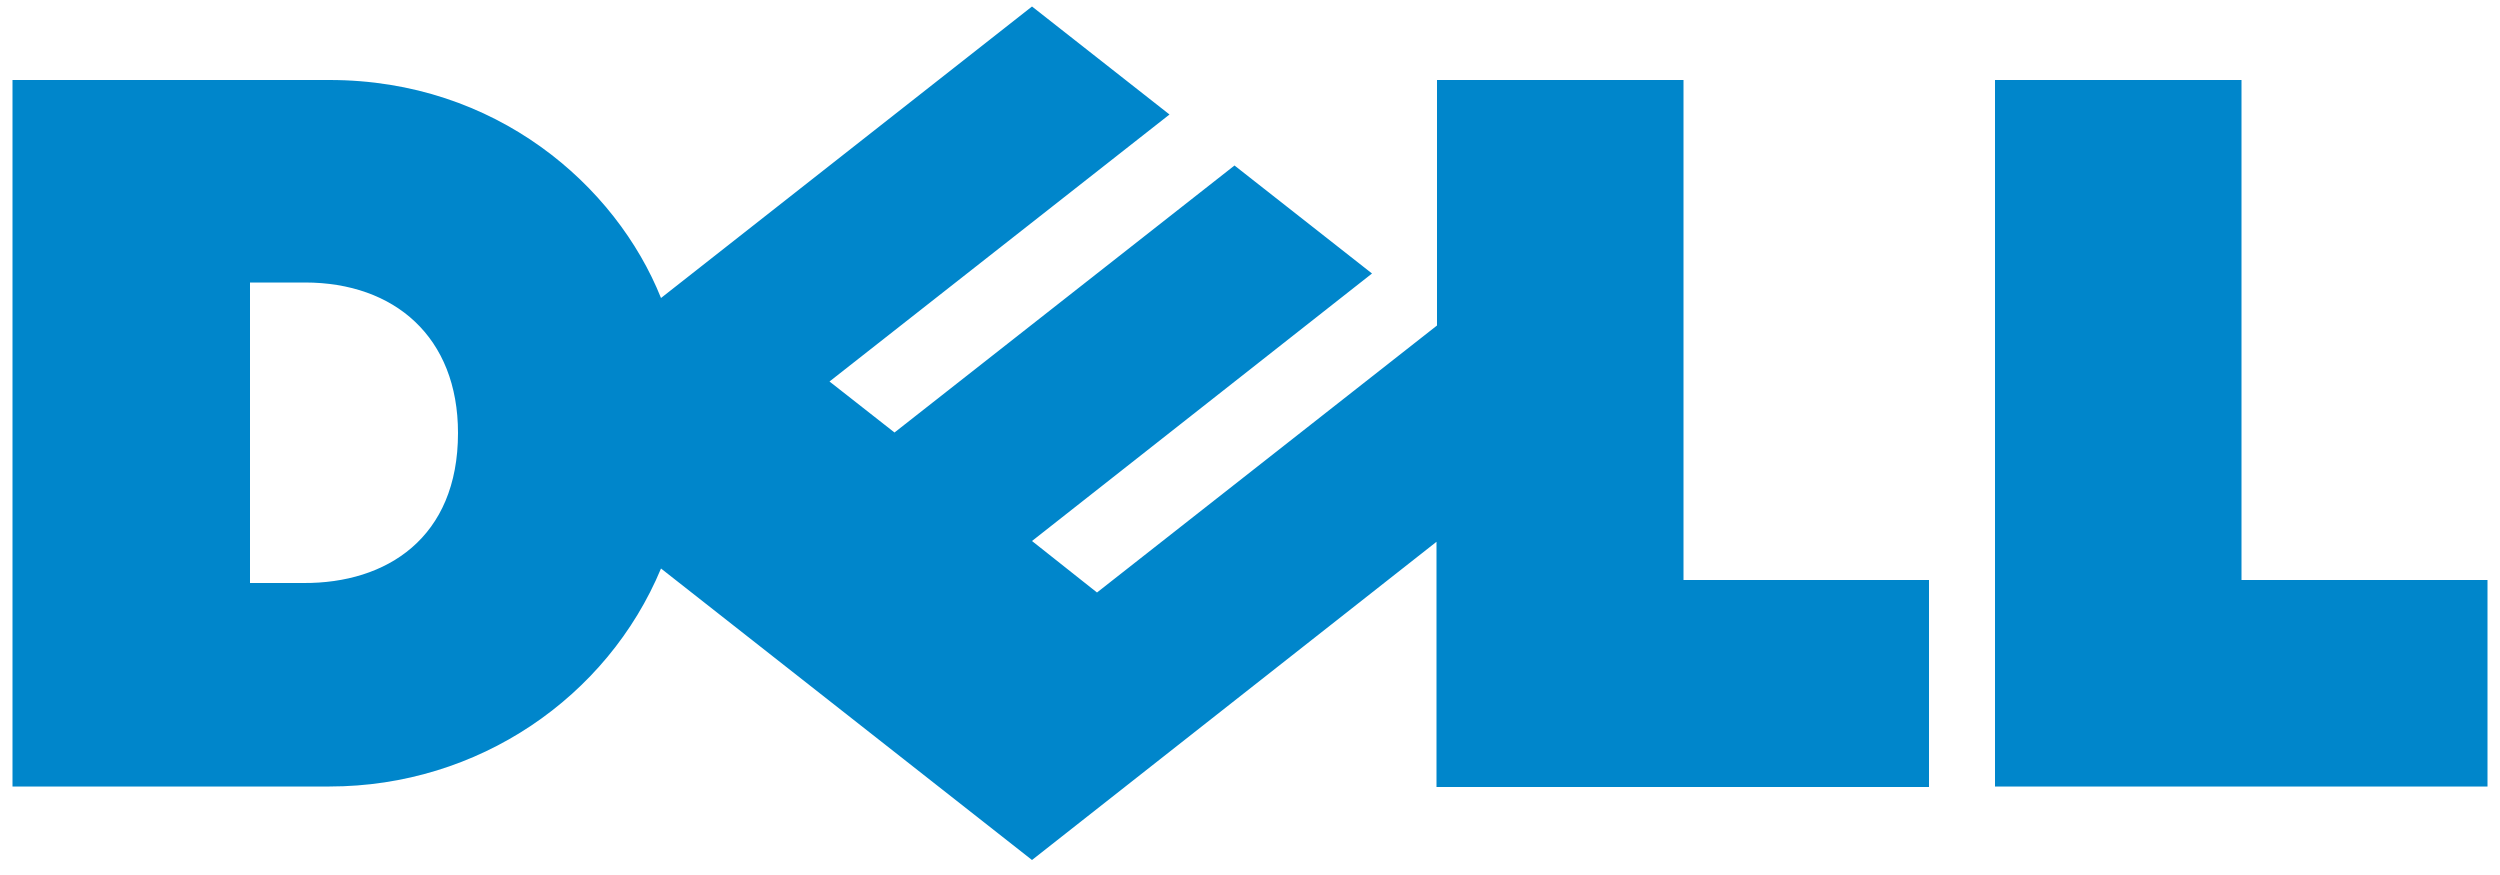
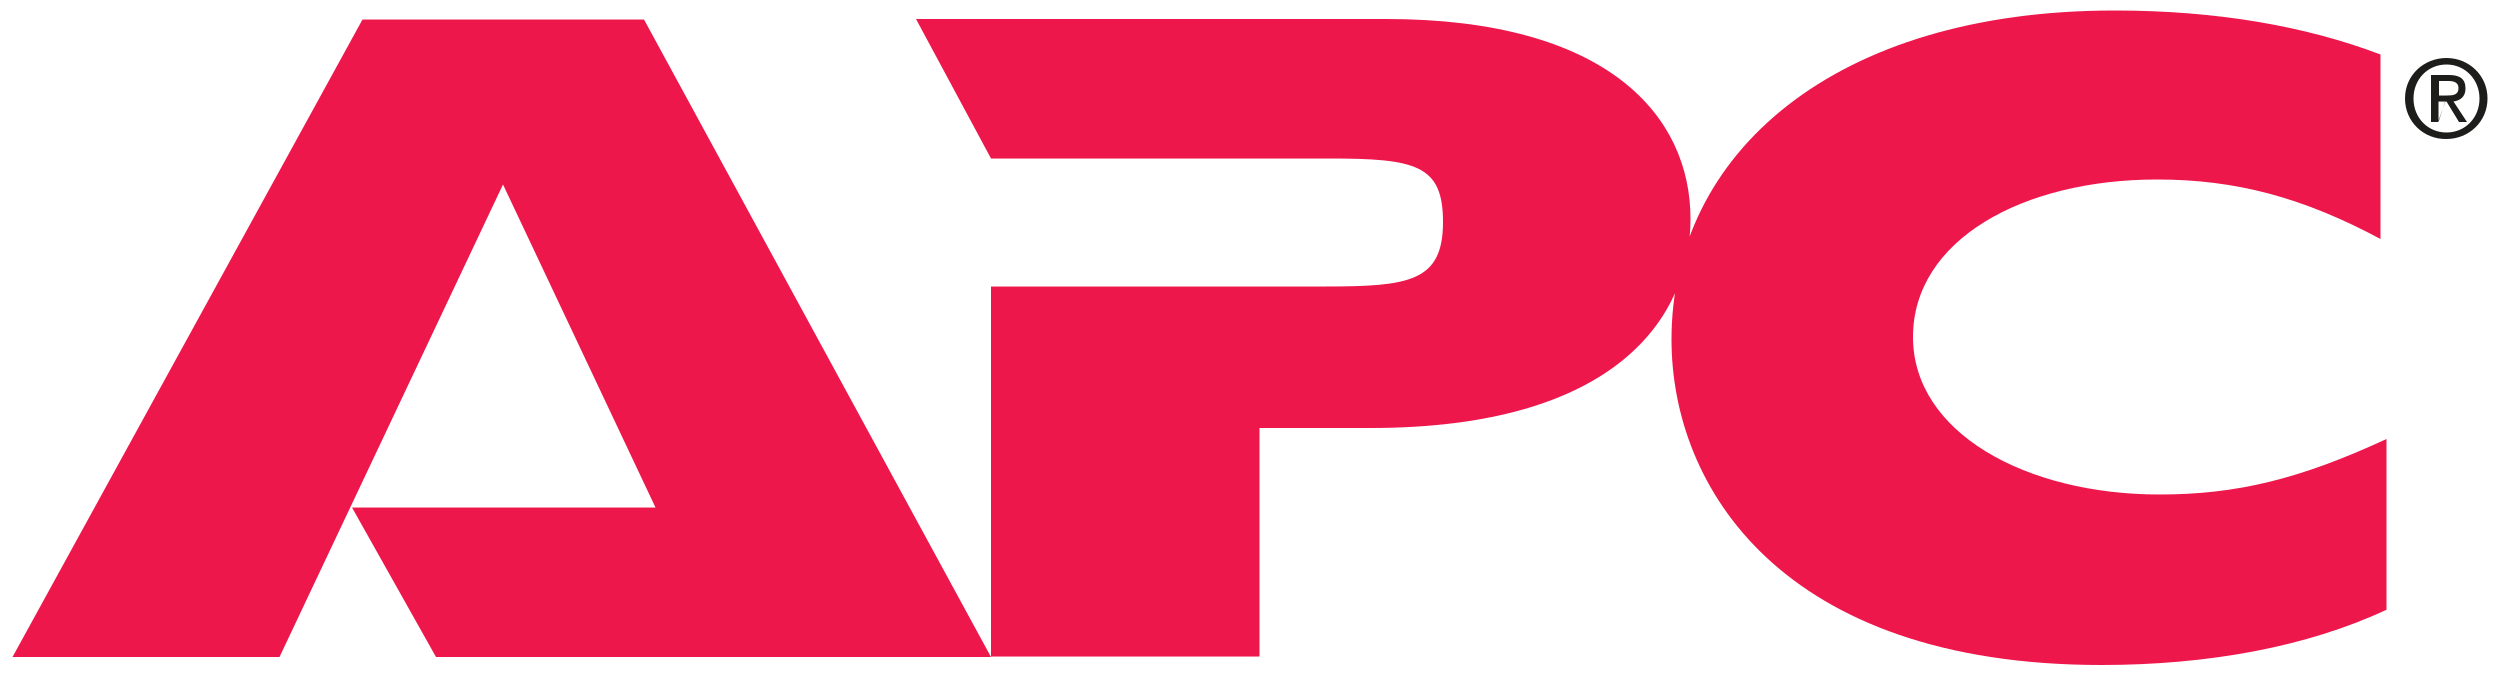
- <svg xmlns="http://www.w3.org/2000/svg" version="1.1" id="sony" x="0px" y="0px" width="500px" height="175px" viewBox="0 0 500 175" enable-background="new 0 0 500 175" xml:space="preserve">
-   <path fill="#0086CB" d="M448.4,116h49.1v41.3H399V16h49.3V116z M287.5,108.2L206.4,172l-74.2-58.3c-10.7,25.7-36.5,43.6-66.3,43.6  H2.5V16h63.4c33.3,0,57.3,21.1,66.3,43.6l74.2-58.3l27.5,21.6l-68,53.4l13,10.2l68-53.4l27.5,21.6l-68,53.5l13,10.3l68-53.4V16h49.3  v100h49.1v41.4h-98.5V108.2z M91.6,86.6c0-19.2-12.7-30.1-30.6-30.1h-11v60.1h10.7C77.3,116.7,91.6,107.6,91.6,86.6" />
+ <svg xmlns="http://www.w3.org/2000/svg" version="1.1" id="pioneer" x="0px" y="0px" width="500px" height="135px" viewBox="0 0 500 135" enable-background="new 0 0 500 135" xml:space="preserve">
+   <path fill="#ED174C" d="M87.2,131.4l-16.8-29.9h60.7l-30.5-64.6l-44.7,94.5H2.5l70-127.5h56.3l69.4,127.5H87.2z M198.5,57.3h66.6  c16.8,0,23.5-1,23.5-12.9c0-11.4-5.4-12.7-22.7-12.7h-67.7l-15-27.9h94c44.4,0,60.9,19.4,60.9,40c0,19.9-15.2,41.8-64,41.8h-22.2  v45.7h-53.7v-74L198.5,57.3L198.5,57.3z M477.4,121.9c-16,7.5-35.9,11.1-57.1,11.1c-64,0-86-35.6-86-65.1  c0-37.2,32.5-65.8,88.6-65.8c20.4,0,38.2,3.1,53.2,8.8v36.9c-15.5-8.3-28.9-11.9-44.7-11.9c-26.9,0-48.8,12.1-48.8,31.5  c0,19.1,22.5,31.5,49.3,31.5c15.5,0,28.1-3.1,45.4-11.1v34.1H477.4z" />
+   <path fill="#1D1D1B" d="M481,19.7c0-4.7,3.8-8.1,8.3-8.1c4.4,0,8.2,3.4,8.2,8.1s-3.8,8.1-8.2,8.1C484.8,27.9,481,24.4,481,19.7  L481,19.7z M489.3,26.5c3.7,0,6.6-2.9,6.6-6.8c0-3.8-2.9-6.8-6.6-6.8s-6.6,2.9-6.6,6.8C482.7,23.6,485.6,26.5,489.3,26.5L489.3,26.5  z M487.6,24.4h-1.4V15h3.6c2.2,0,3.3,0.8,3.3,2.7c0,1.7-1.1,2.4-2.4,2.6l2.7,4.1h-1.6l-2.5-4.1h-1.6v4.1l1.7-5.3  c1.2,0,2.3-0.1,2.3-1.5c0-1.2-1.1-1.4-2-1.4h-1.9v2.9h1.7L487.6,24.4L487.6,24.4z" />
</svg>
